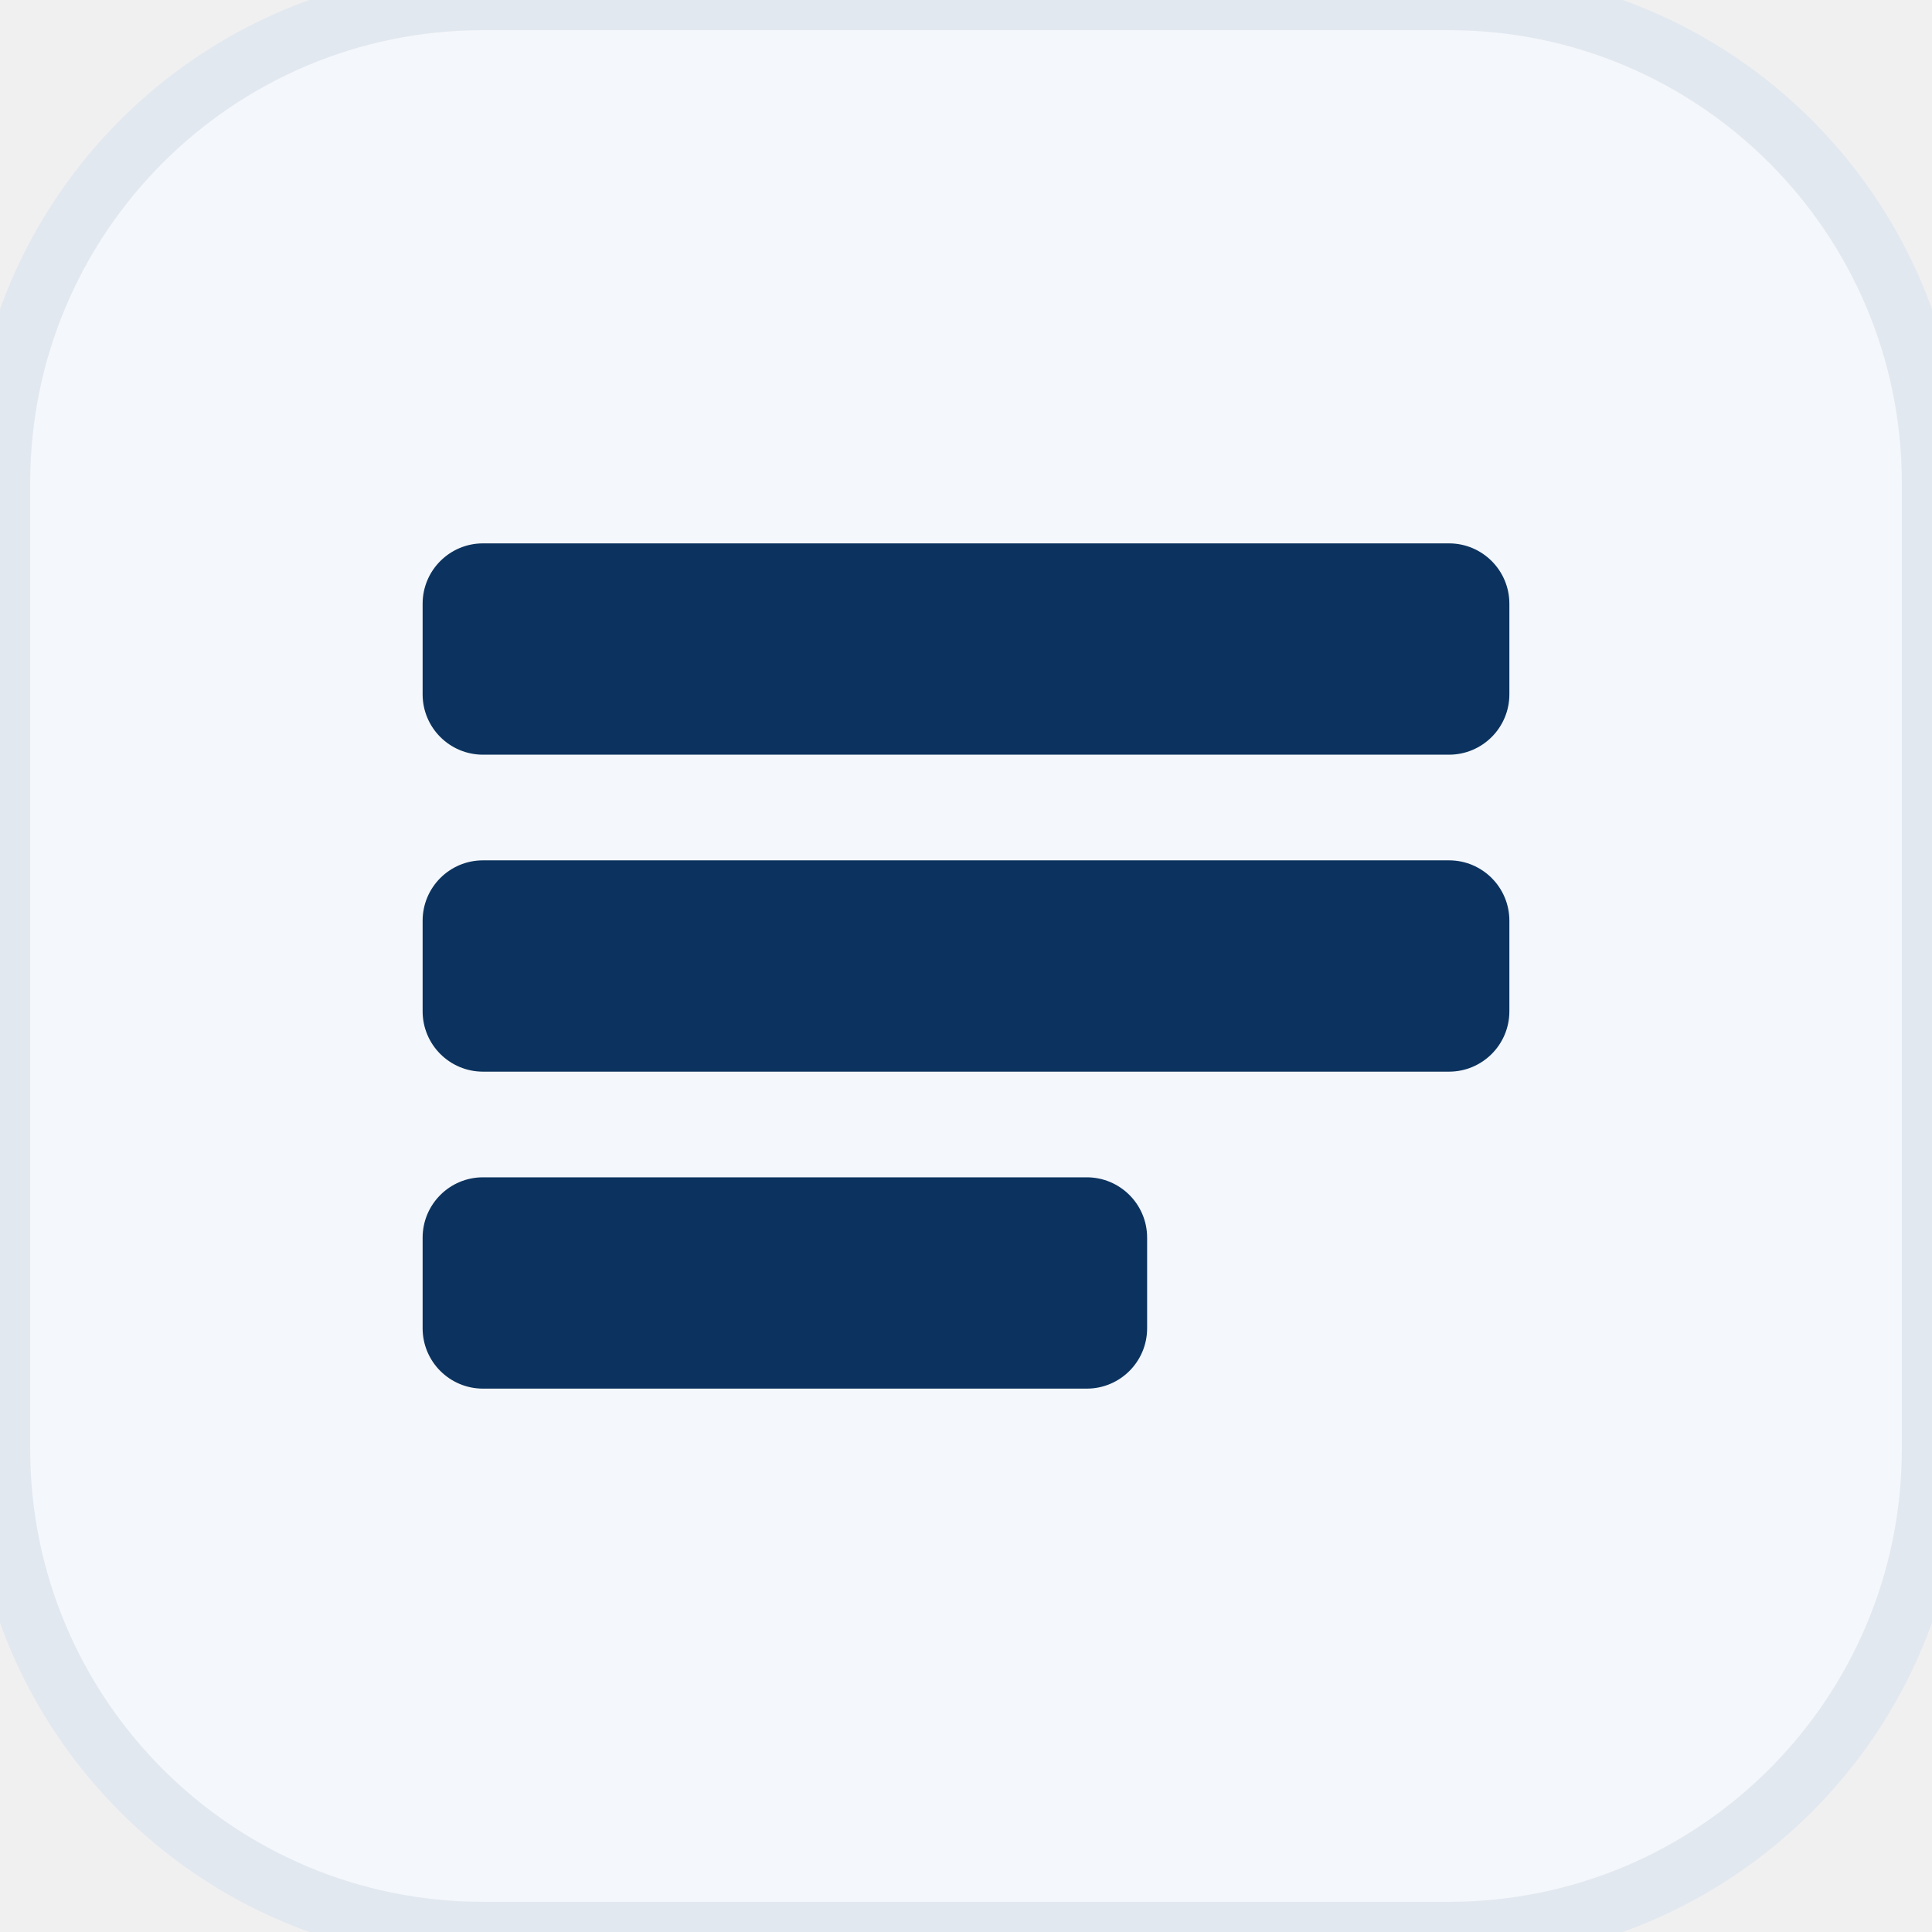
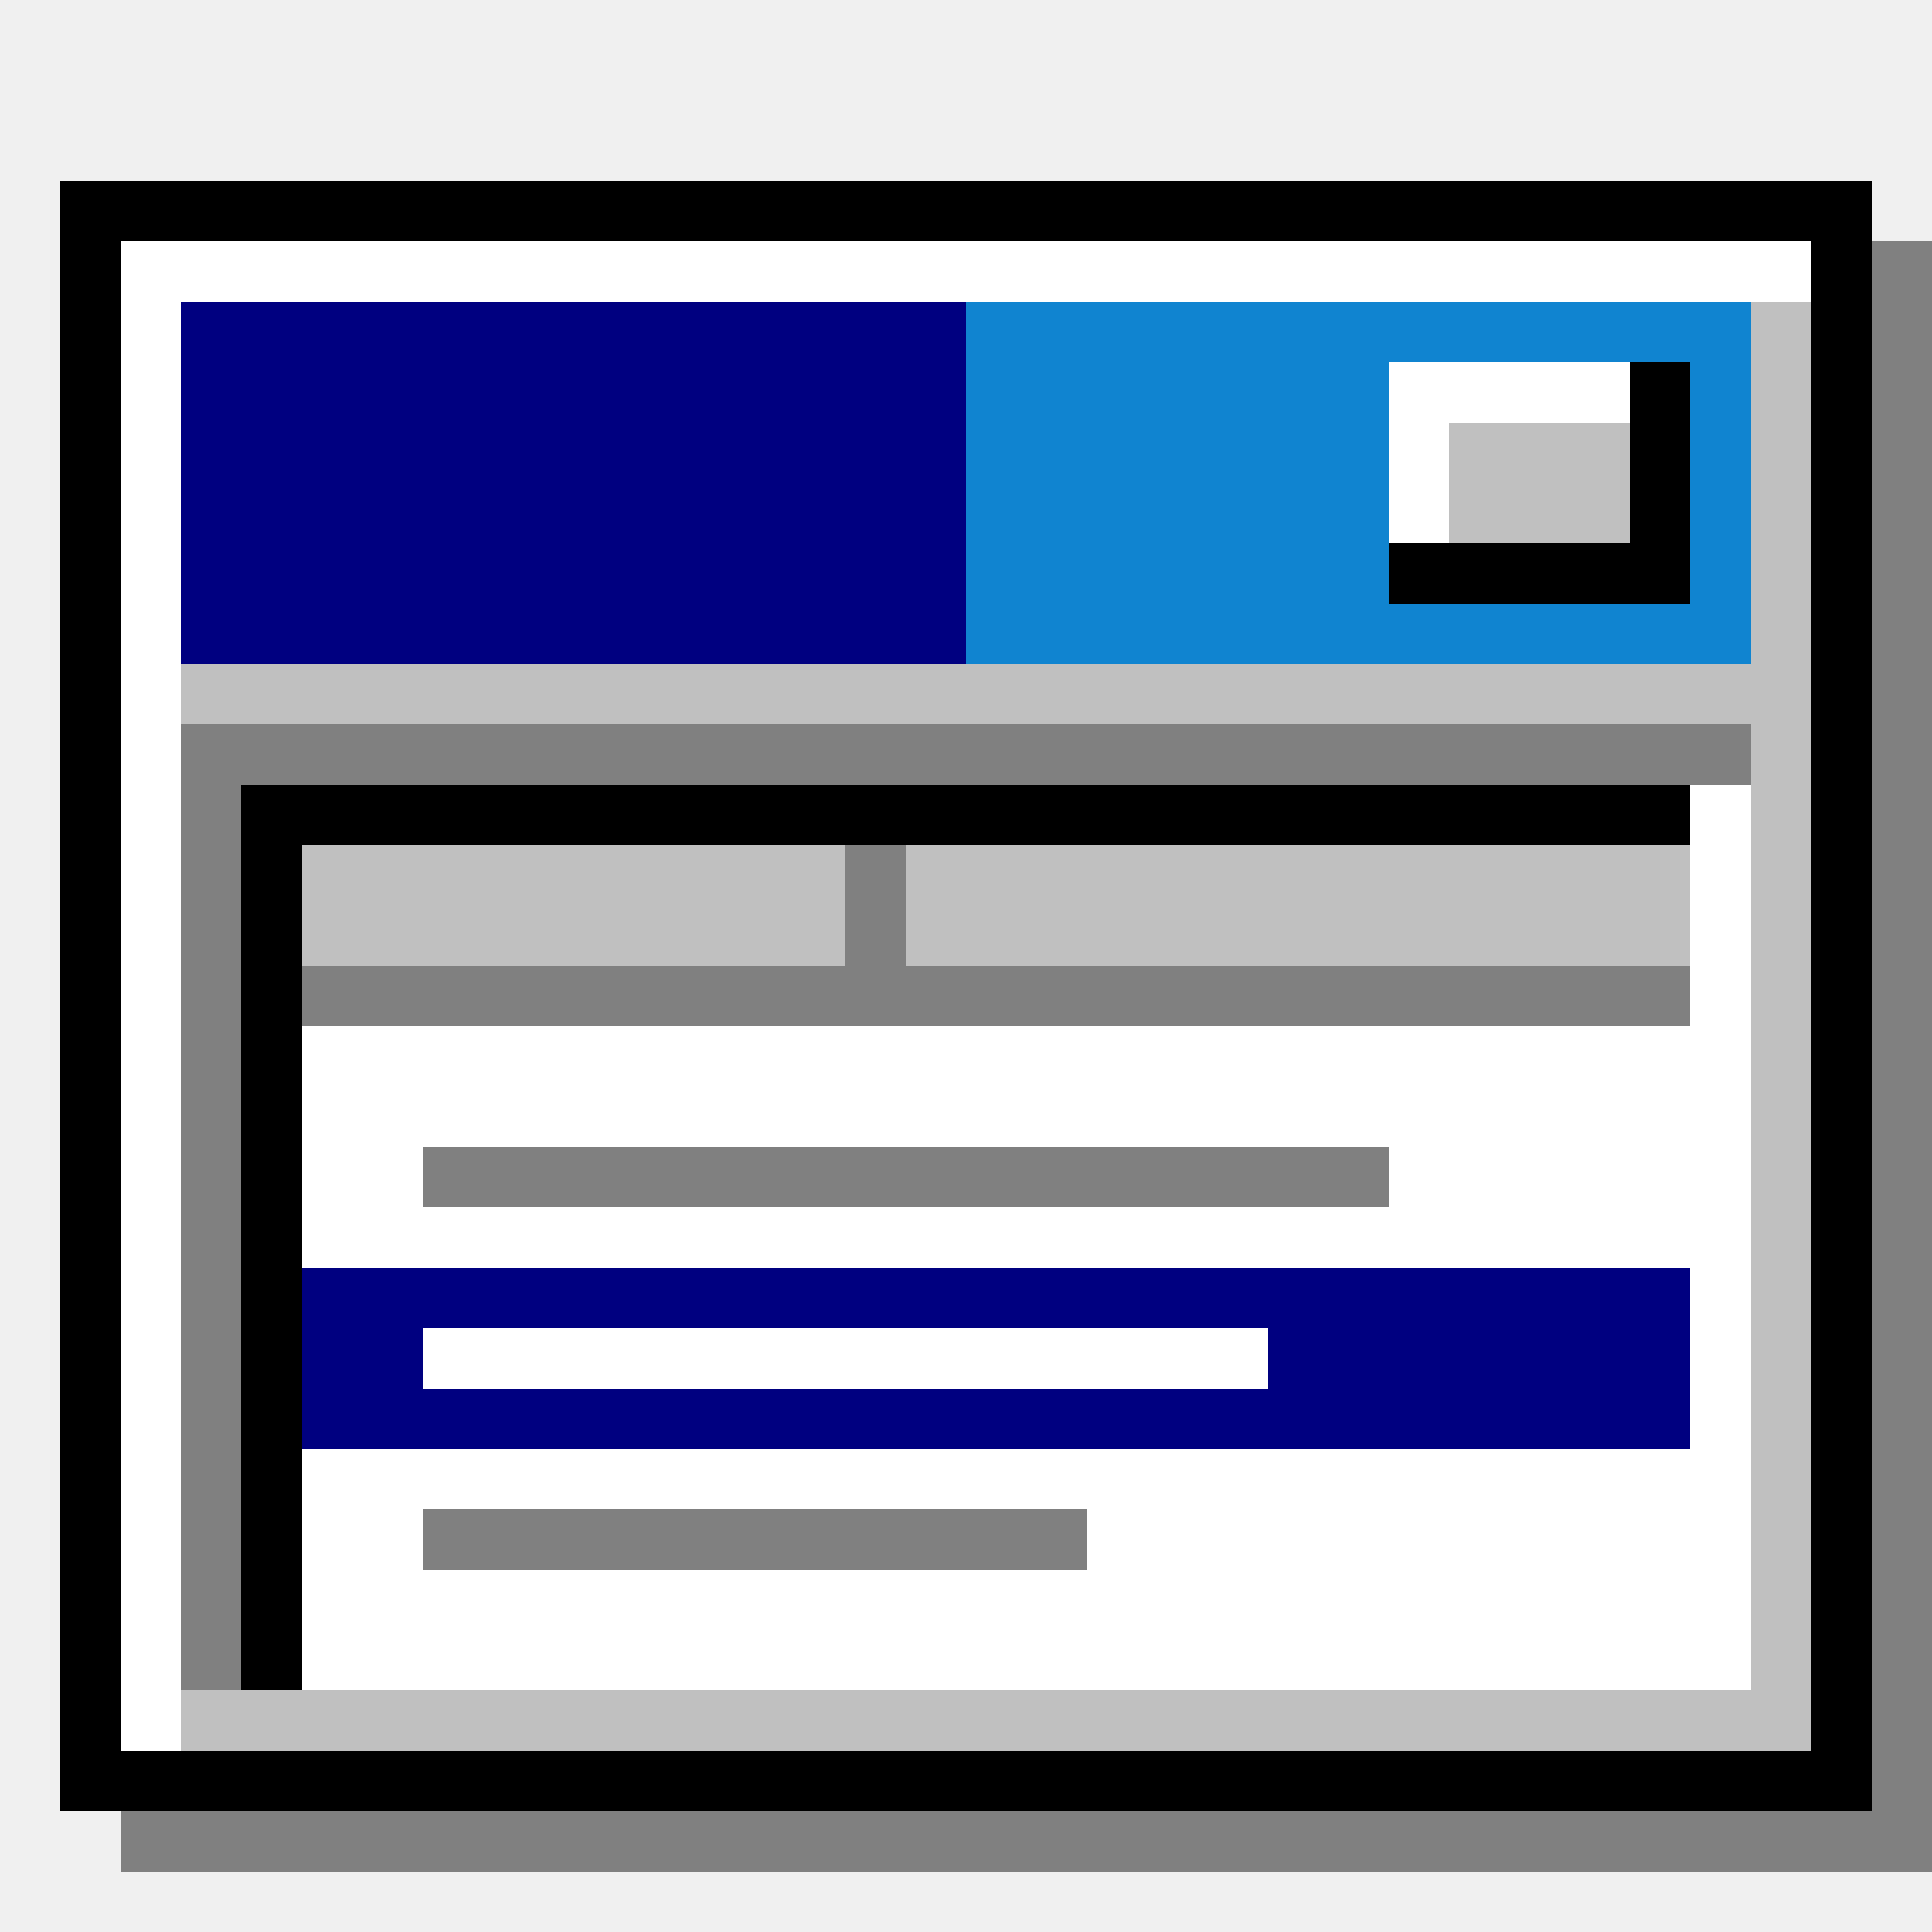
- <svg xmlns="http://www.w3.org/2000/svg" viewBox="0 0 32 32" fill="none" role="img" aria-label="rowkit">
-   <rect width="32" height="32" rx="8" fill="#F4F7FB" stroke="#E2E8F0" stroke-width="1" />
-   <rect x="7" y="9" width="18" height="3.5" rx="1" fill="#0c335f" />
-   <rect x="7" y="14.25" width="18" height="3.5" rx="1" fill="#0c335f" />
-   <rect x="7" y="19.5" width="12" height="3.5" rx="1" fill="#0c335f" />
+ <svg xmlns="http://www.w3.org/2000/svg" width="32" height="32" viewBox="0 0 32 32" shape-rendering="crispEdges" role="img" aria-label="rowkit">
+   <path fill="#808080" d="M31 4h1v1h-1zM31 5h1v1h-1zM31 6h1v1h-1zM31 7h1v1h-1zM31 8h1v1h-1zM31 9h1v1h-1zM31 10h1v1h-1zM31 11h1v1h-1zM3 12h26v1h-26zM31 12h1v1h-1zM3 13h1v1h-1zM31 13h1v1h-1zM3 14h1v1h-1zM14 14h1v1h-1zM31 14h1v1h-1zM3 15h1v1h-1zM14 15h1v1h-1zM31 15h1v1h-1zM3 16h1v1h-1zM5 16h23v1h-23zM31 16h1v1h-1zM3 17h1v1h-1zM31 17h1v1h-1zM3 18h1v1h-1zM31 18h1v1h-1zM3 19h1v1h-1zM7 19h16v1h-16zM31 19h1v1h-1zM3 20h1v1h-1zM31 20h1v1h-1zM3 21h1v1h-1zM31 21h1v1h-1zM3 22h1v1h-1zM31 22h1v1h-1zM3 23h1v1h-1zM31 23h1v1h-1zM3 24h1v1h-1zM31 24h1v1h-1zM3 25h1v1h-1zM7 25h11v1h-11zM31 25h1v1h-1zM3 26h1v1h-1zM31 26h1v1h-1zM3 27h1v1h-1zM31 27h1v1h-1zM31 28h1v1h-1zM31 29h1v1h-1zM2 30h30v1h-30z" />
+   <path fill="#C0C0C0" d="M29 5h1v1h-1zM29 6h1v1h-1zM24 7h3v1h-3zM29 7h1v1h-1zM24 8h3v1h-3zM29 8h1v1h-1zM29 9h1v1h-1zM29 10h1v1h-1zM3 11h27v1h-27zM29 12h1v1h-1zM29 13h1v1h-1zM5 14h9v1h-9zM15 14h13v1h-13zM29 14h1v1h-1zM5 15h9v1h-9zM15 15h13v1h-13zM29 15h1v1h-1zM29 16h1v1h-1zM29 17h1v1h-1zM29 18h1v1h-1zM29 19h1v1h-1zM29 20h1v1h-1zM29 21h1v1h-1zM29 22h1v1h-1zM29 23h1v1h-1zM29 24h1v1h-1zM29 25h1v1h-1zM29 26h1v1h-1zM29 27h1v1h-1zM3 28h27v1h-27z" />
+   <path fill="#000000" d="M1 3h30v1h-30zM1 4h1v1h-1zM30 4h1v1h-1zM1 5h1v1h-1zM30 5h1v1h-1zM1 6h1v1h-1zM27 6h1v1h-1zM30 6h1v1h-1zM1 7h1v1h-1zM27 7h1v1h-1zM30 7h1v1h-1zM1 8h1v1h-1zM27 8h1v1h-1zM30 8h1v1h-1zM1 9h1v1h-1zM23 9h5v1h-5zM30 9h1v1h-1zM1 10h1v1h-1zM30 10h1v1h-1zM1 11h1v1h-1zM30 11h1v1h-1zM1 12h1v1h-1zM30 12h1v1h-1zM1 13h1v1h-1zM4 13h24v1h-24zM30 13h1v1h-1zM1 14h1v1h-1zM4 14h1v1h-1zM30 14h1v1h-1zM1 15h1v1h-1zM4 15h1v1h-1zM30 15h1v1h-1zM1 16h1v1h-1zM4 16h1v1h-1zM30 16h1v1h-1zM1 17h1v1h-1zM4 17h1v1h-1zM30 17h1v1h-1zM1 18h1v1h-1zM4 18h1v1h-1zM30 18h1v1h-1zM1 19h1v1h-1zM4 19h1v1h-1zM30 19h1v1h-1zM1 20h1v1h-1zM4 20h1v1h-1zM30 20h1v1h-1zM1 21h1v1h-1zM4 21h1v1h-1zM30 21h1v1h-1zM1 22h1v1h-1zM4 22h1v1h-1zM30 22h1v1h-1zM1 23h1v1h-1zM4 23h1v1h-1zM30 23h1v1h-1zM1 24h1v1h-1zM4 24h1v1h-1zM30 24h1v1h-1zM1 25h1v1h-1zM4 25h1v1h-1zM30 25h1v1h-1zM1 26h1v1h-1zM4 26h1v1h-1zM30 26h1v1h-1zM1 27h1v1h-1zM4 27h1v1h-1zM30 27h1v1h-1zM1 28h1v1h-1zM30 28h1v1h-1zM1 29h30v1h-30z" />
+   <path fill="#FFFFFF" d="M2 4h28v1h-28zM2 5h1v1h-1zM2 6h1v1h-1zM23 6h4v1h-4zM2 7h1v1h-1zM23 7h1v1h-1zM2 8h1v1h-1zM23 8h1v1h-1zM2 9h1v1h-1zM2 10h1v1h-1zM2 11h1v1h-1zM2 12h1v1h-1zM2 13h1v1h-1zM28 13h1v1h-1zM2 14h1v1h-1zM28 14h1v1h-1zM2 15h1v1h-1zM28 15h1v1h-1zM2 16h1v1h-1zM28 16h1v1h-1zM2 17h1v1h-1zM5 17h24v1h-24zM2 18h1v1h-1zM5 18h24v1h-24zM2 19h1v1h-1zM5 19h2v1h-2zM23 19h6v1h-6zM2 20h1v1h-1zM5 20h24v1h-24zM2 21h1v1h-1zM28 21h1v1h-1zM2 22h1v1h-1zM7 22h14v1h-14zM28 22h1v1h-1zM2 23h1v1h-1zM28 23h1v1h-1zM2 24h1v1h-1zM5 24h24v1h-24zM2 25h1v1h-1zM5 25h2v1h-2zM18 25h11v1h-11zM2 26h1v1h-1zM5 26h24v1h-24zM2 27h1v1h-1zM5 27h24v1h-24zM2 28h1v1h-1z" />
+   <path fill="#000080" d="M3 5h13v1h-13zM3 6h13v1h-13zM3 7h13v1h-13zM3 8h13v1h-13zM3 9h13v1h-13zM3 10h13v1h-13zM5 21h23v1h-23zM5 22h2v1h-2zM21 22h7v1h-7zM5 23h23v1h-23z" />
+   <path fill="#1084D0" d="M16 5h13v1h-13zM16 6h7v1h-7zM28 6h1v1h-1zM16 7h7v1h-7zM28 7h1v1h-1zM16 8h7v1h-7zM28 8h1v1h-1zM16 9h7v1h-7zM28 9h1v1h-1zM16 10h13v1h-13z" />
</svg>
